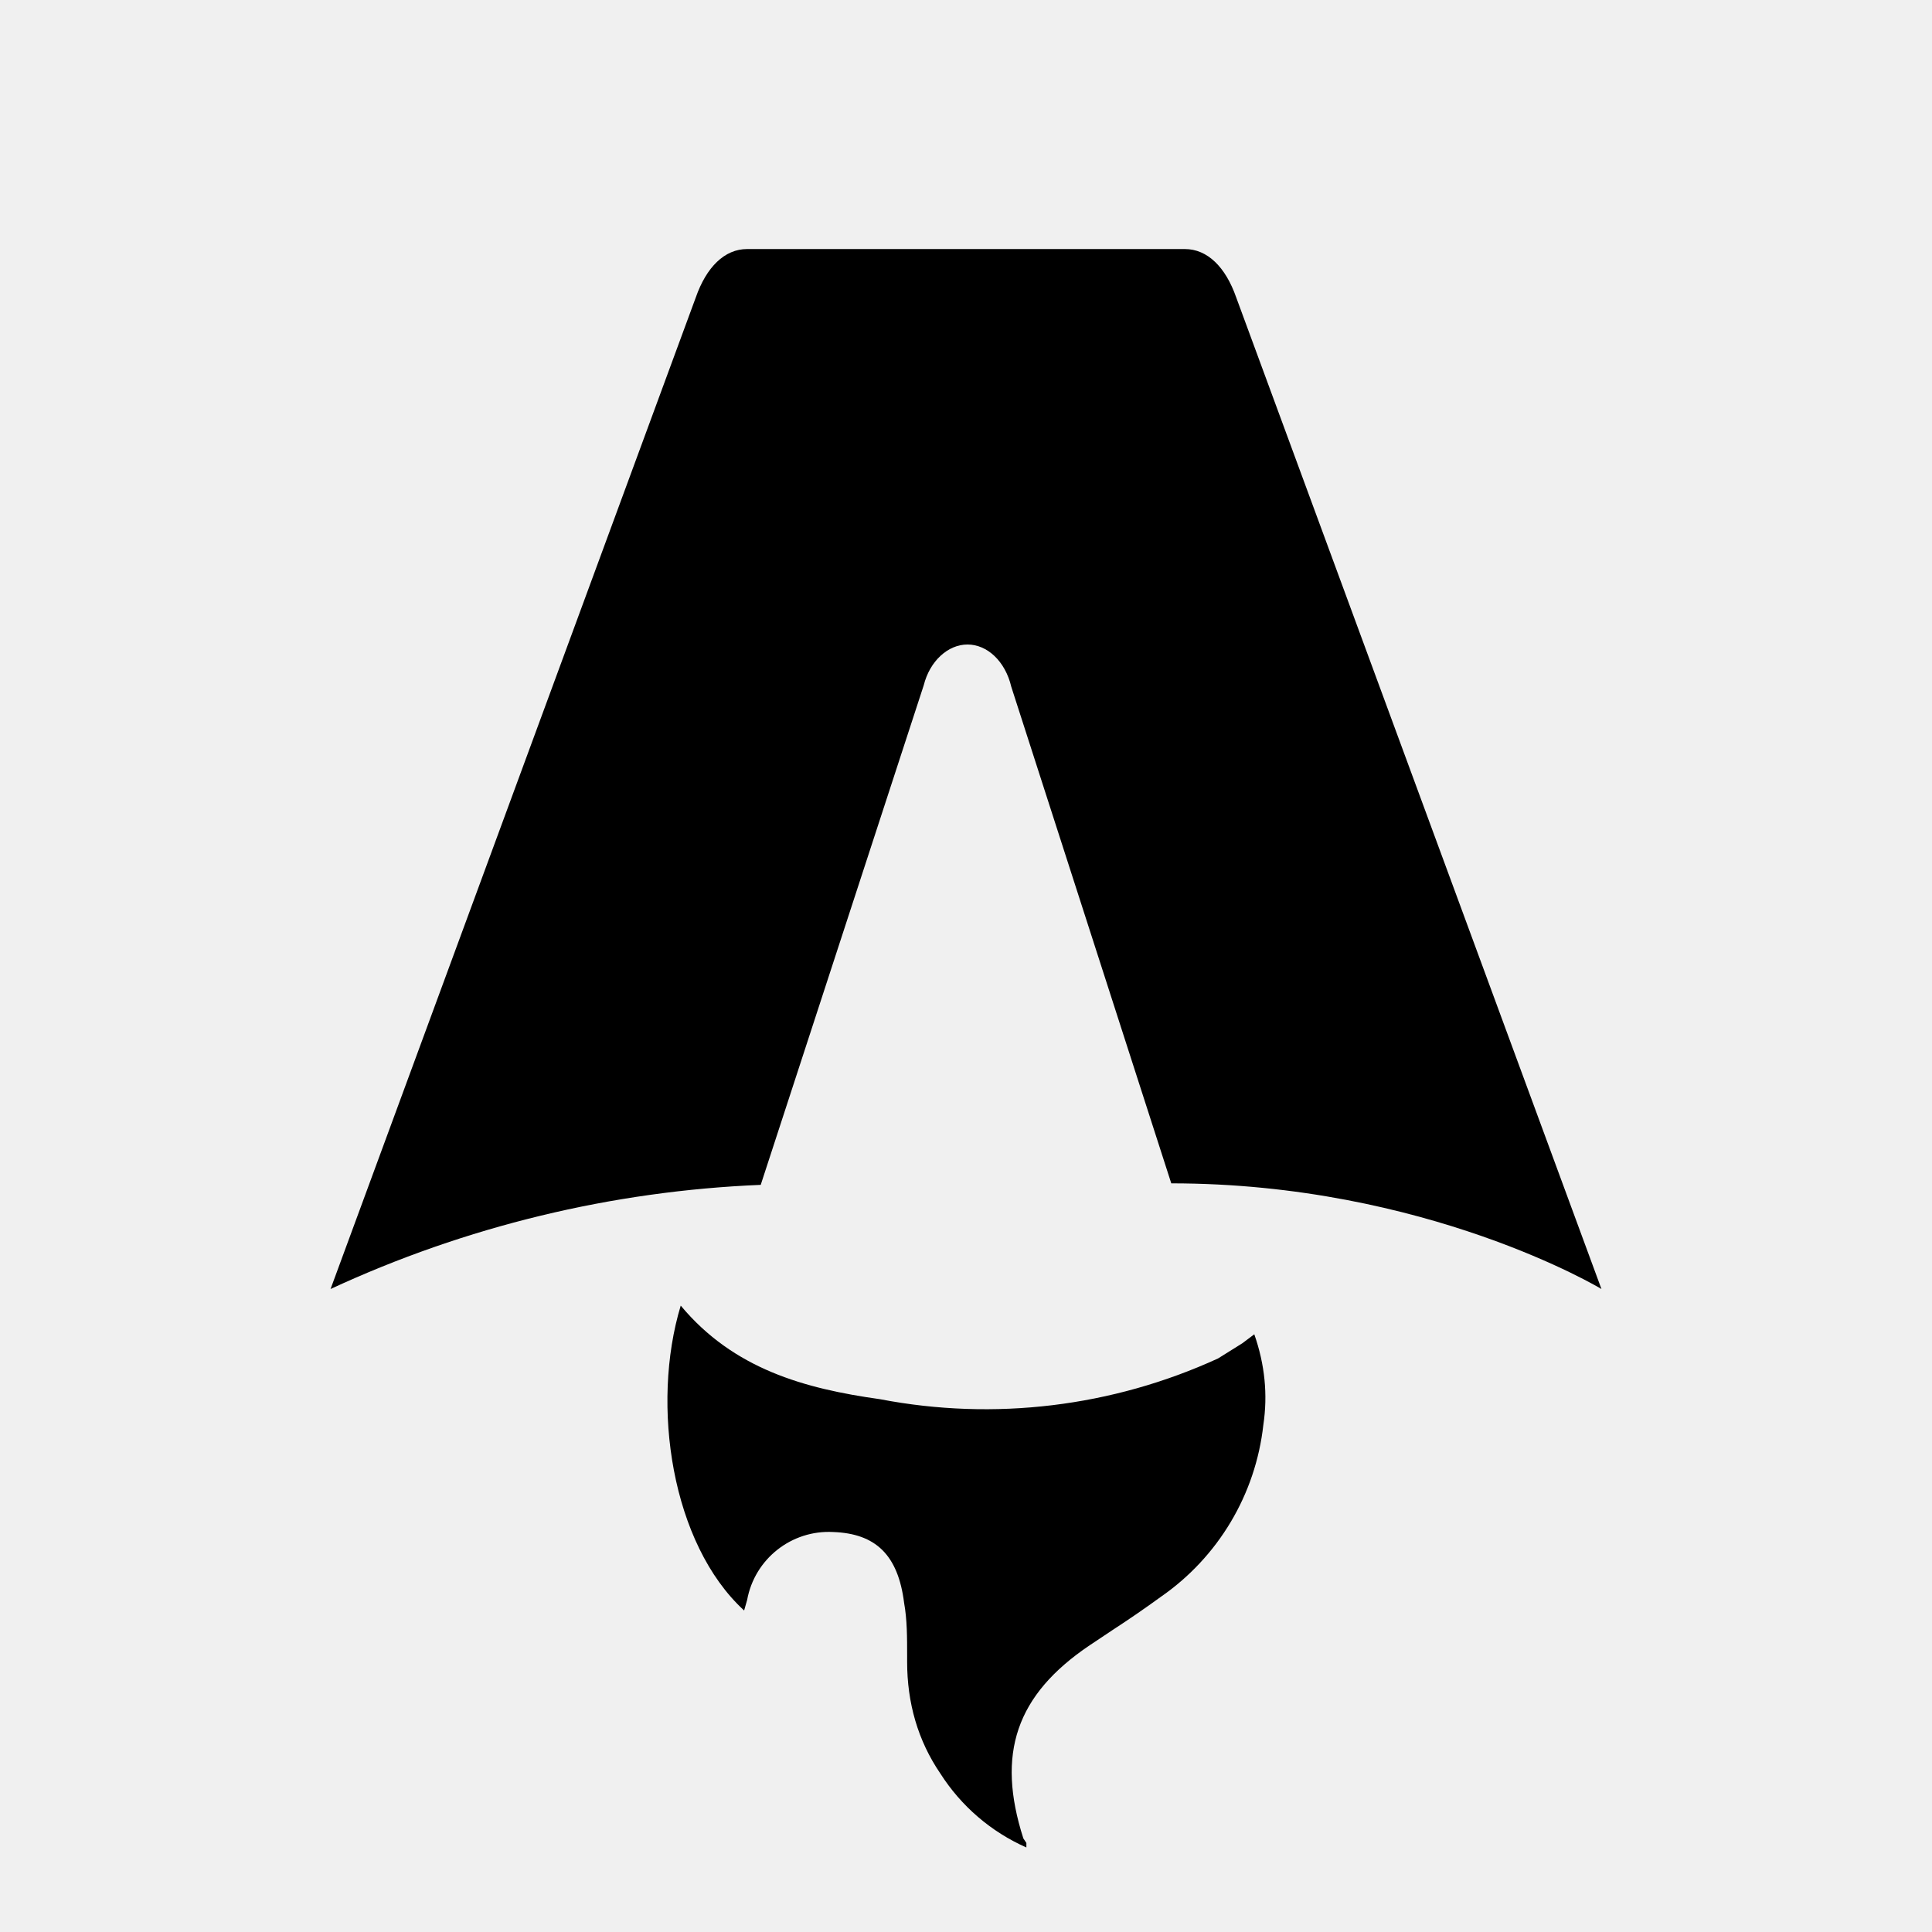
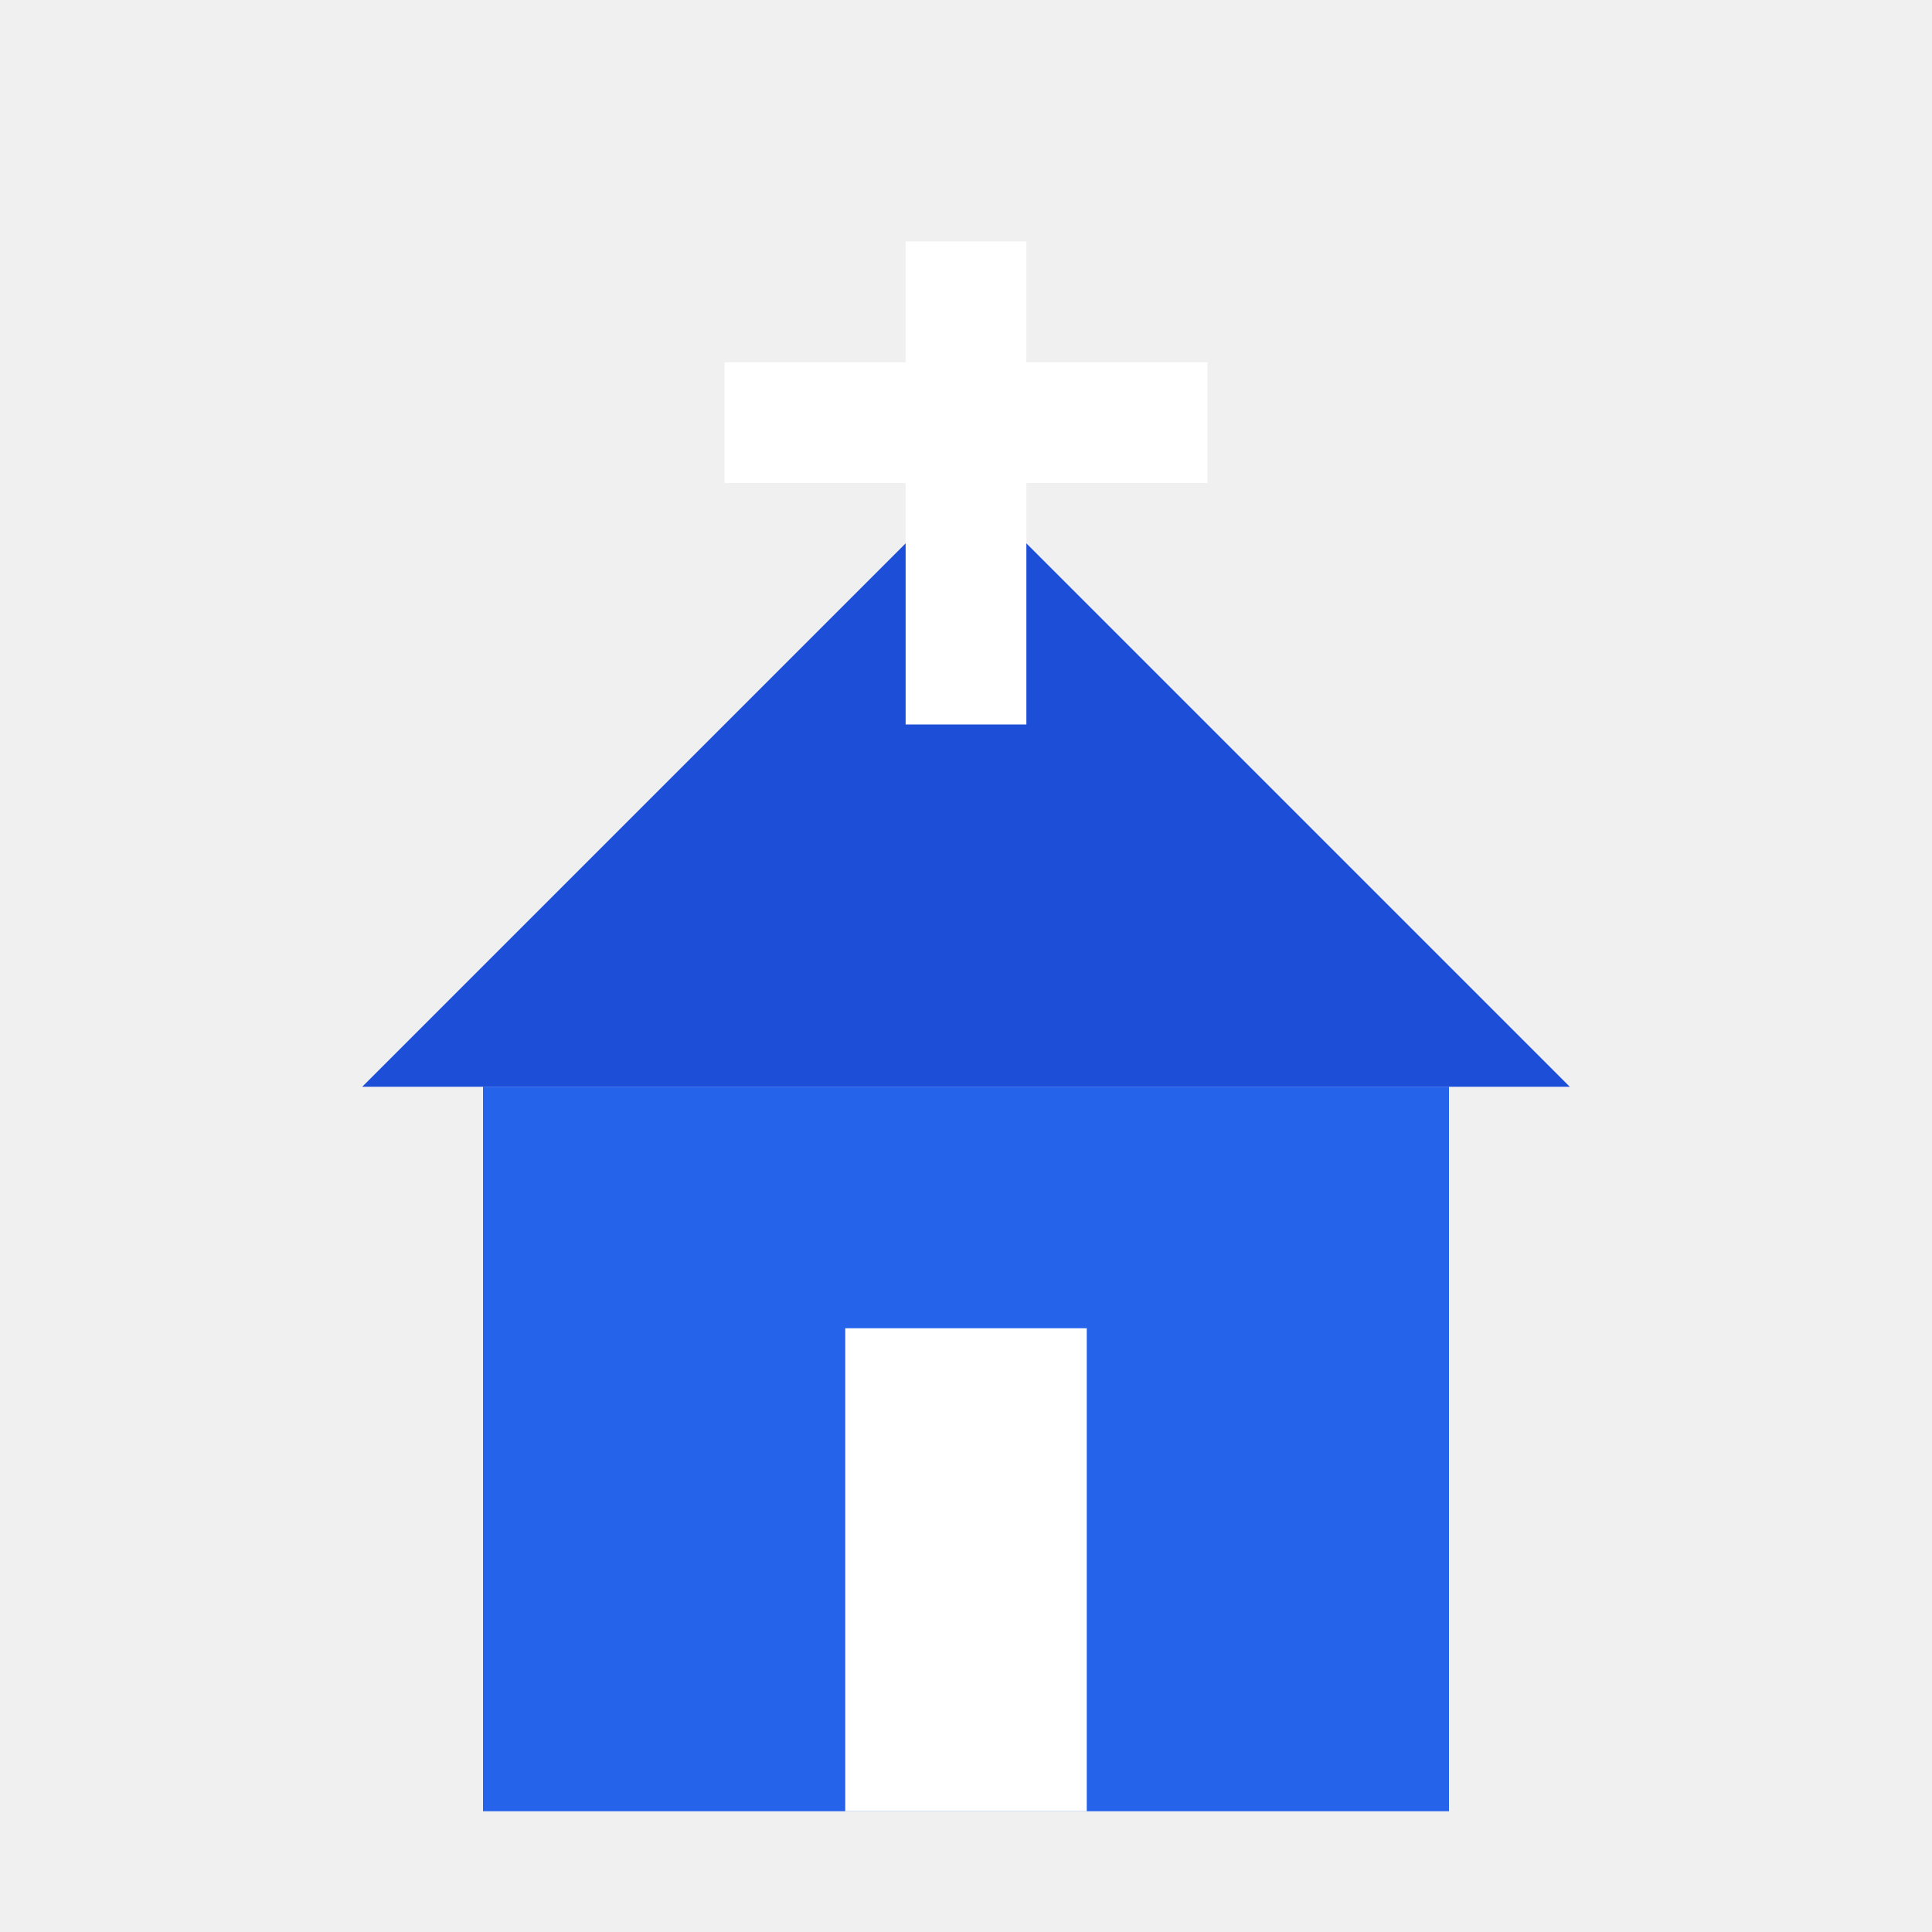
- <svg xmlns="http://www.w3.org/2000/svg" fill="none" viewBox="0 0 128 128">
-   <path d="M50.4 78.5a75.1 75.1 0 0 0-28.5 6.9l24.2-65.7c.7-2 1.9-3.2 3.4-3.2h29c1.5 0 2.7 1.2 3.4 3.2l24.2 65.7s-11.6-7-28.5-7L67 45.5c-.4-1.7-1.6-2.8-2.9-2.8-1.3 0-2.5 1.1-2.9 2.7L50.4 78.5Zm-1.1 28.2Zm-4.2-20.2c-2 6.6-.6 15.8 4.2 20.2a17.5 17.5 0 0 1 .2-.7 5.5 5.5 0 0 1 5.7-4.5c2.8.1 4.3 1.5 4.7 4.7.2 1.1.2 2.3.2 3.5v.4c0 2.7.7 5.2 2.2 7.4a13 13 0 0 0 5.7 4.9v-.3l-.2-.3c-1.8-5.6-.5-9.5 4.4-12.8l1.5-1a73 73 0 0 0 3.2-2.2 16 16 0 0 0 6.8-11.4c.3-2 .1-4-.6-6l-.8.6-1.6 1a37 37 0 0 1-22.4 2.7c-5-.7-9.7-2-13.2-6.2Z" />
-   <style>
-         path { fill: #000; }
-         @media (prefers-color-scheme: dark) {
-             path { fill: #FFF; }
-         }
-     </style>
+ <svg xmlns="http://www.w3.org/2000/svg" viewBox="0 0 32 32" fill="none">
+   <rect x="8" y="18" width="16" height="12" fill="#2563eb" />
+   <polygon points="6,18 16,8 26,18" fill="#1d4ed8" />
+   <rect x="15" y="4" width="2" height="8" fill="#ffffff" />
+   <rect x="12" y="6" width="8" height="2" fill="#ffffff" />
+   <rect x="14" y="22" width="4" height="8" fill="#ffffff" />
</svg>
